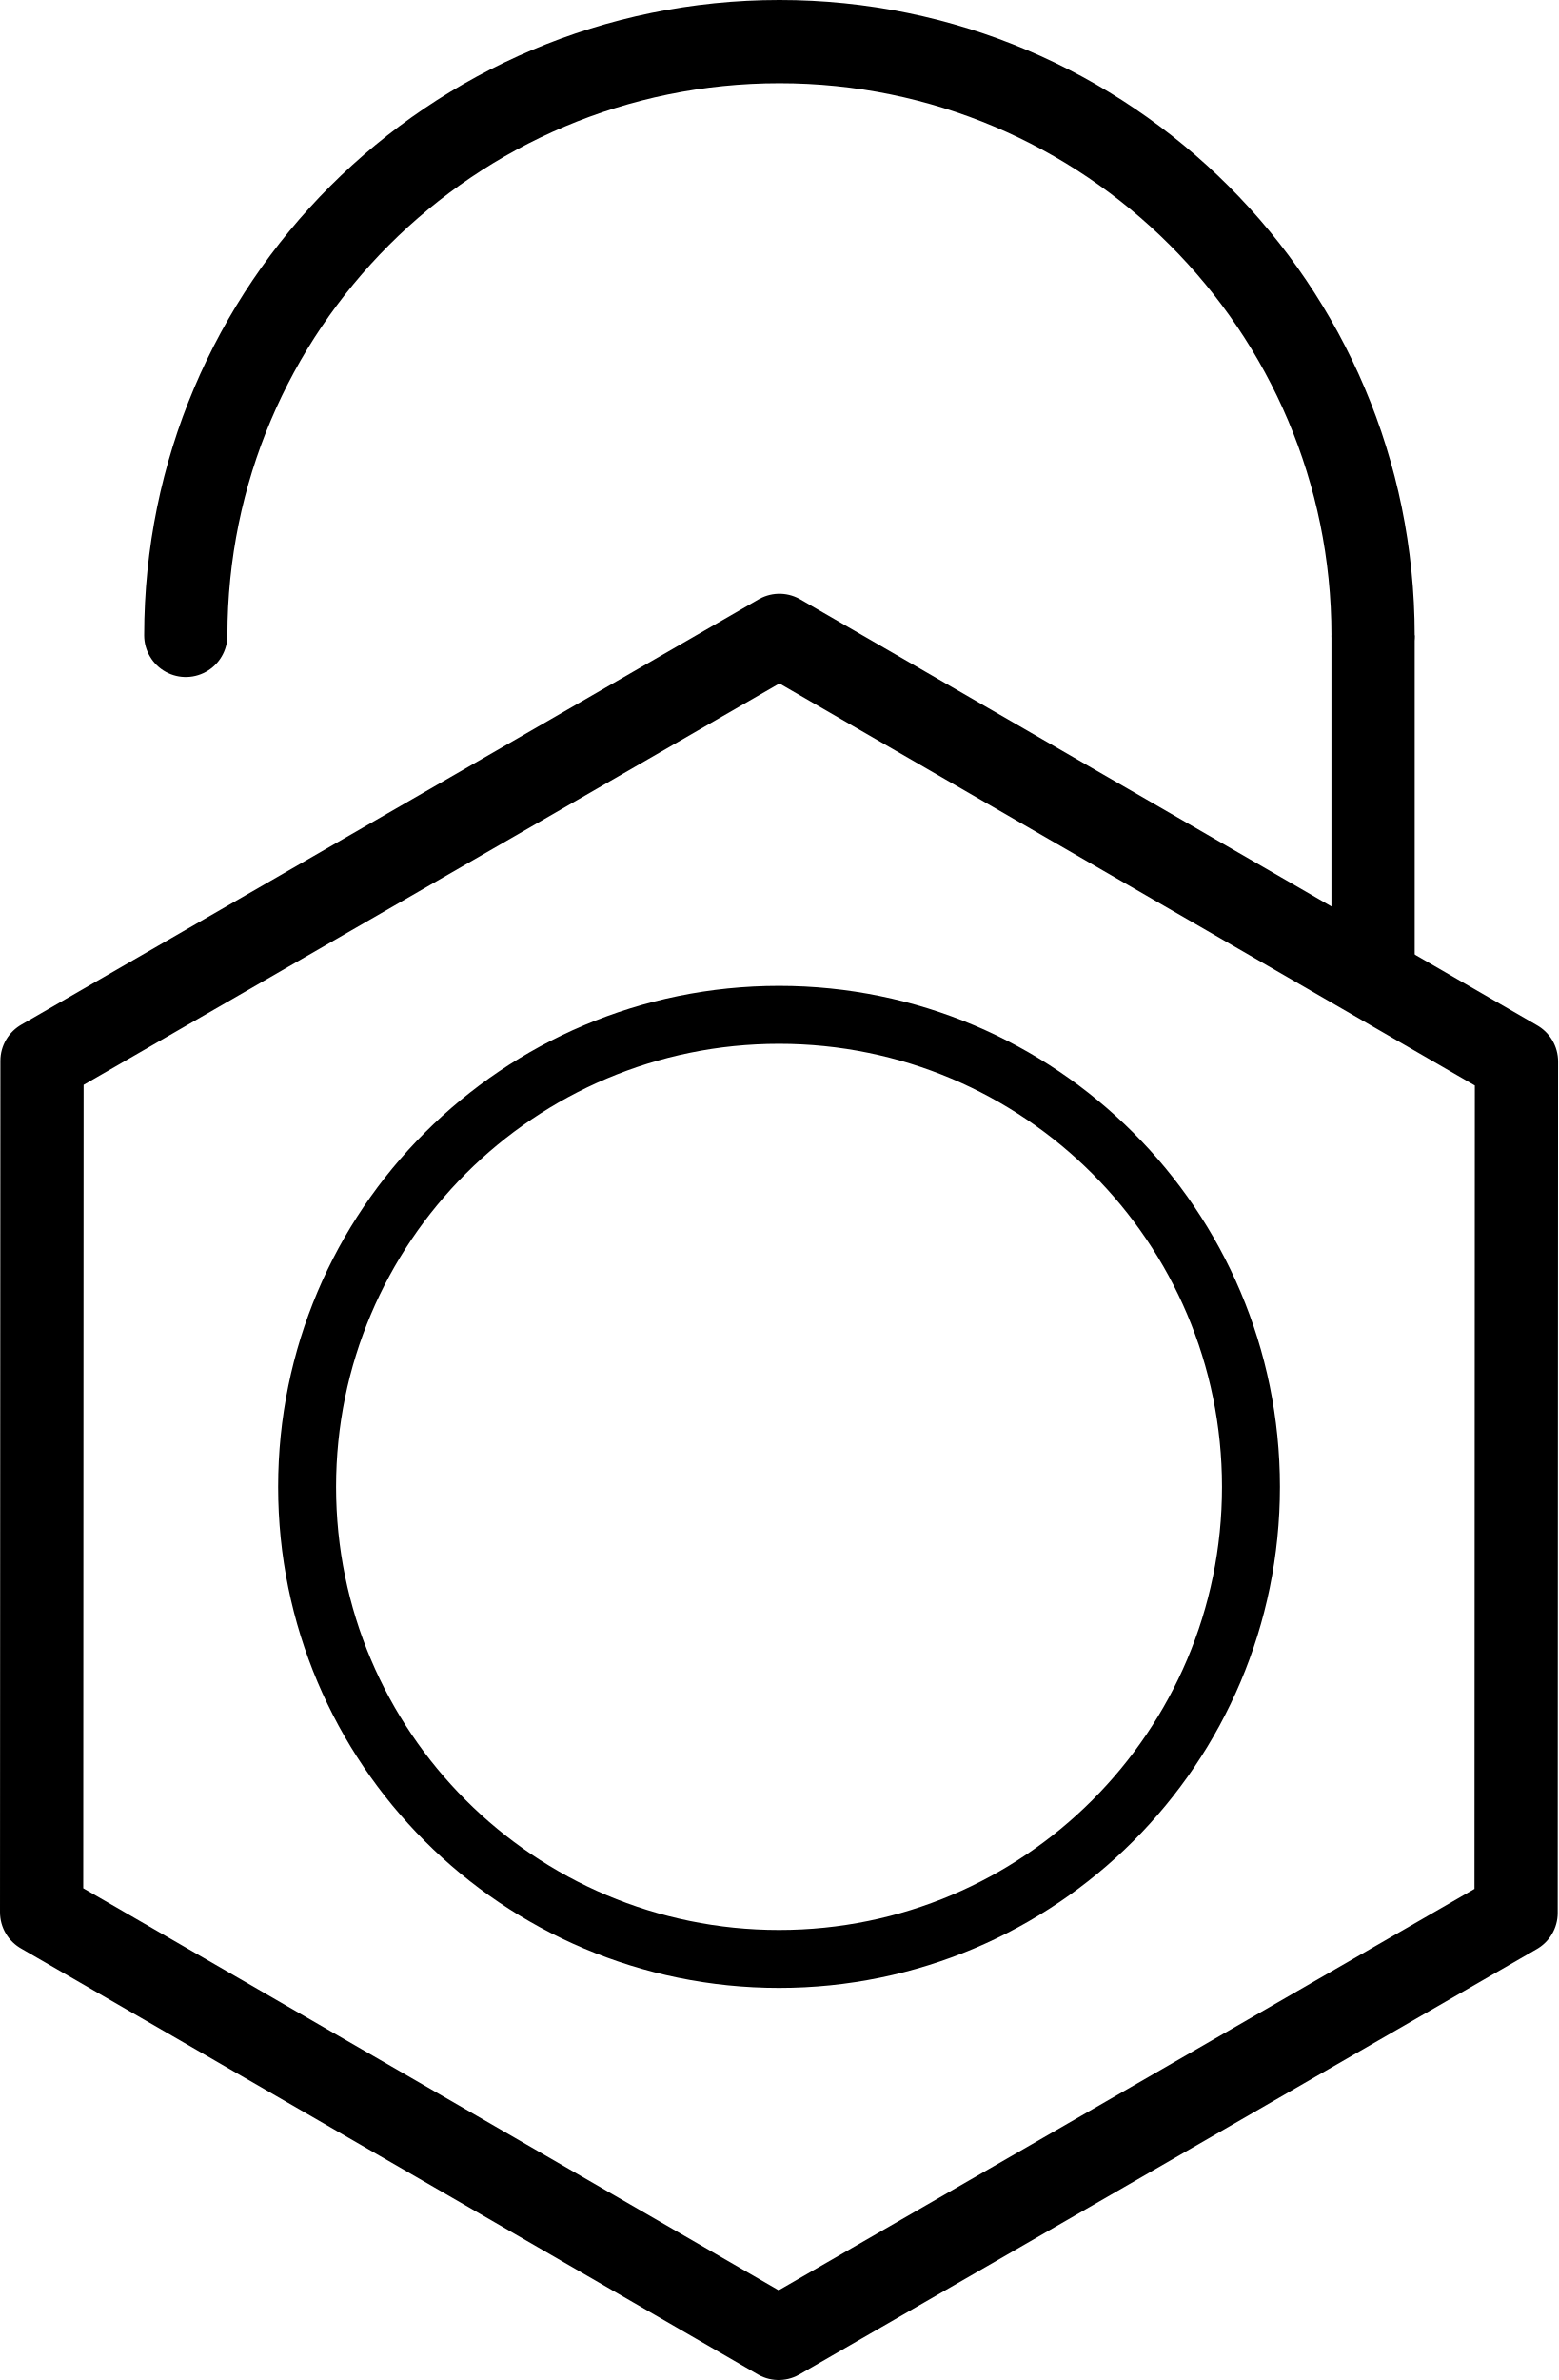
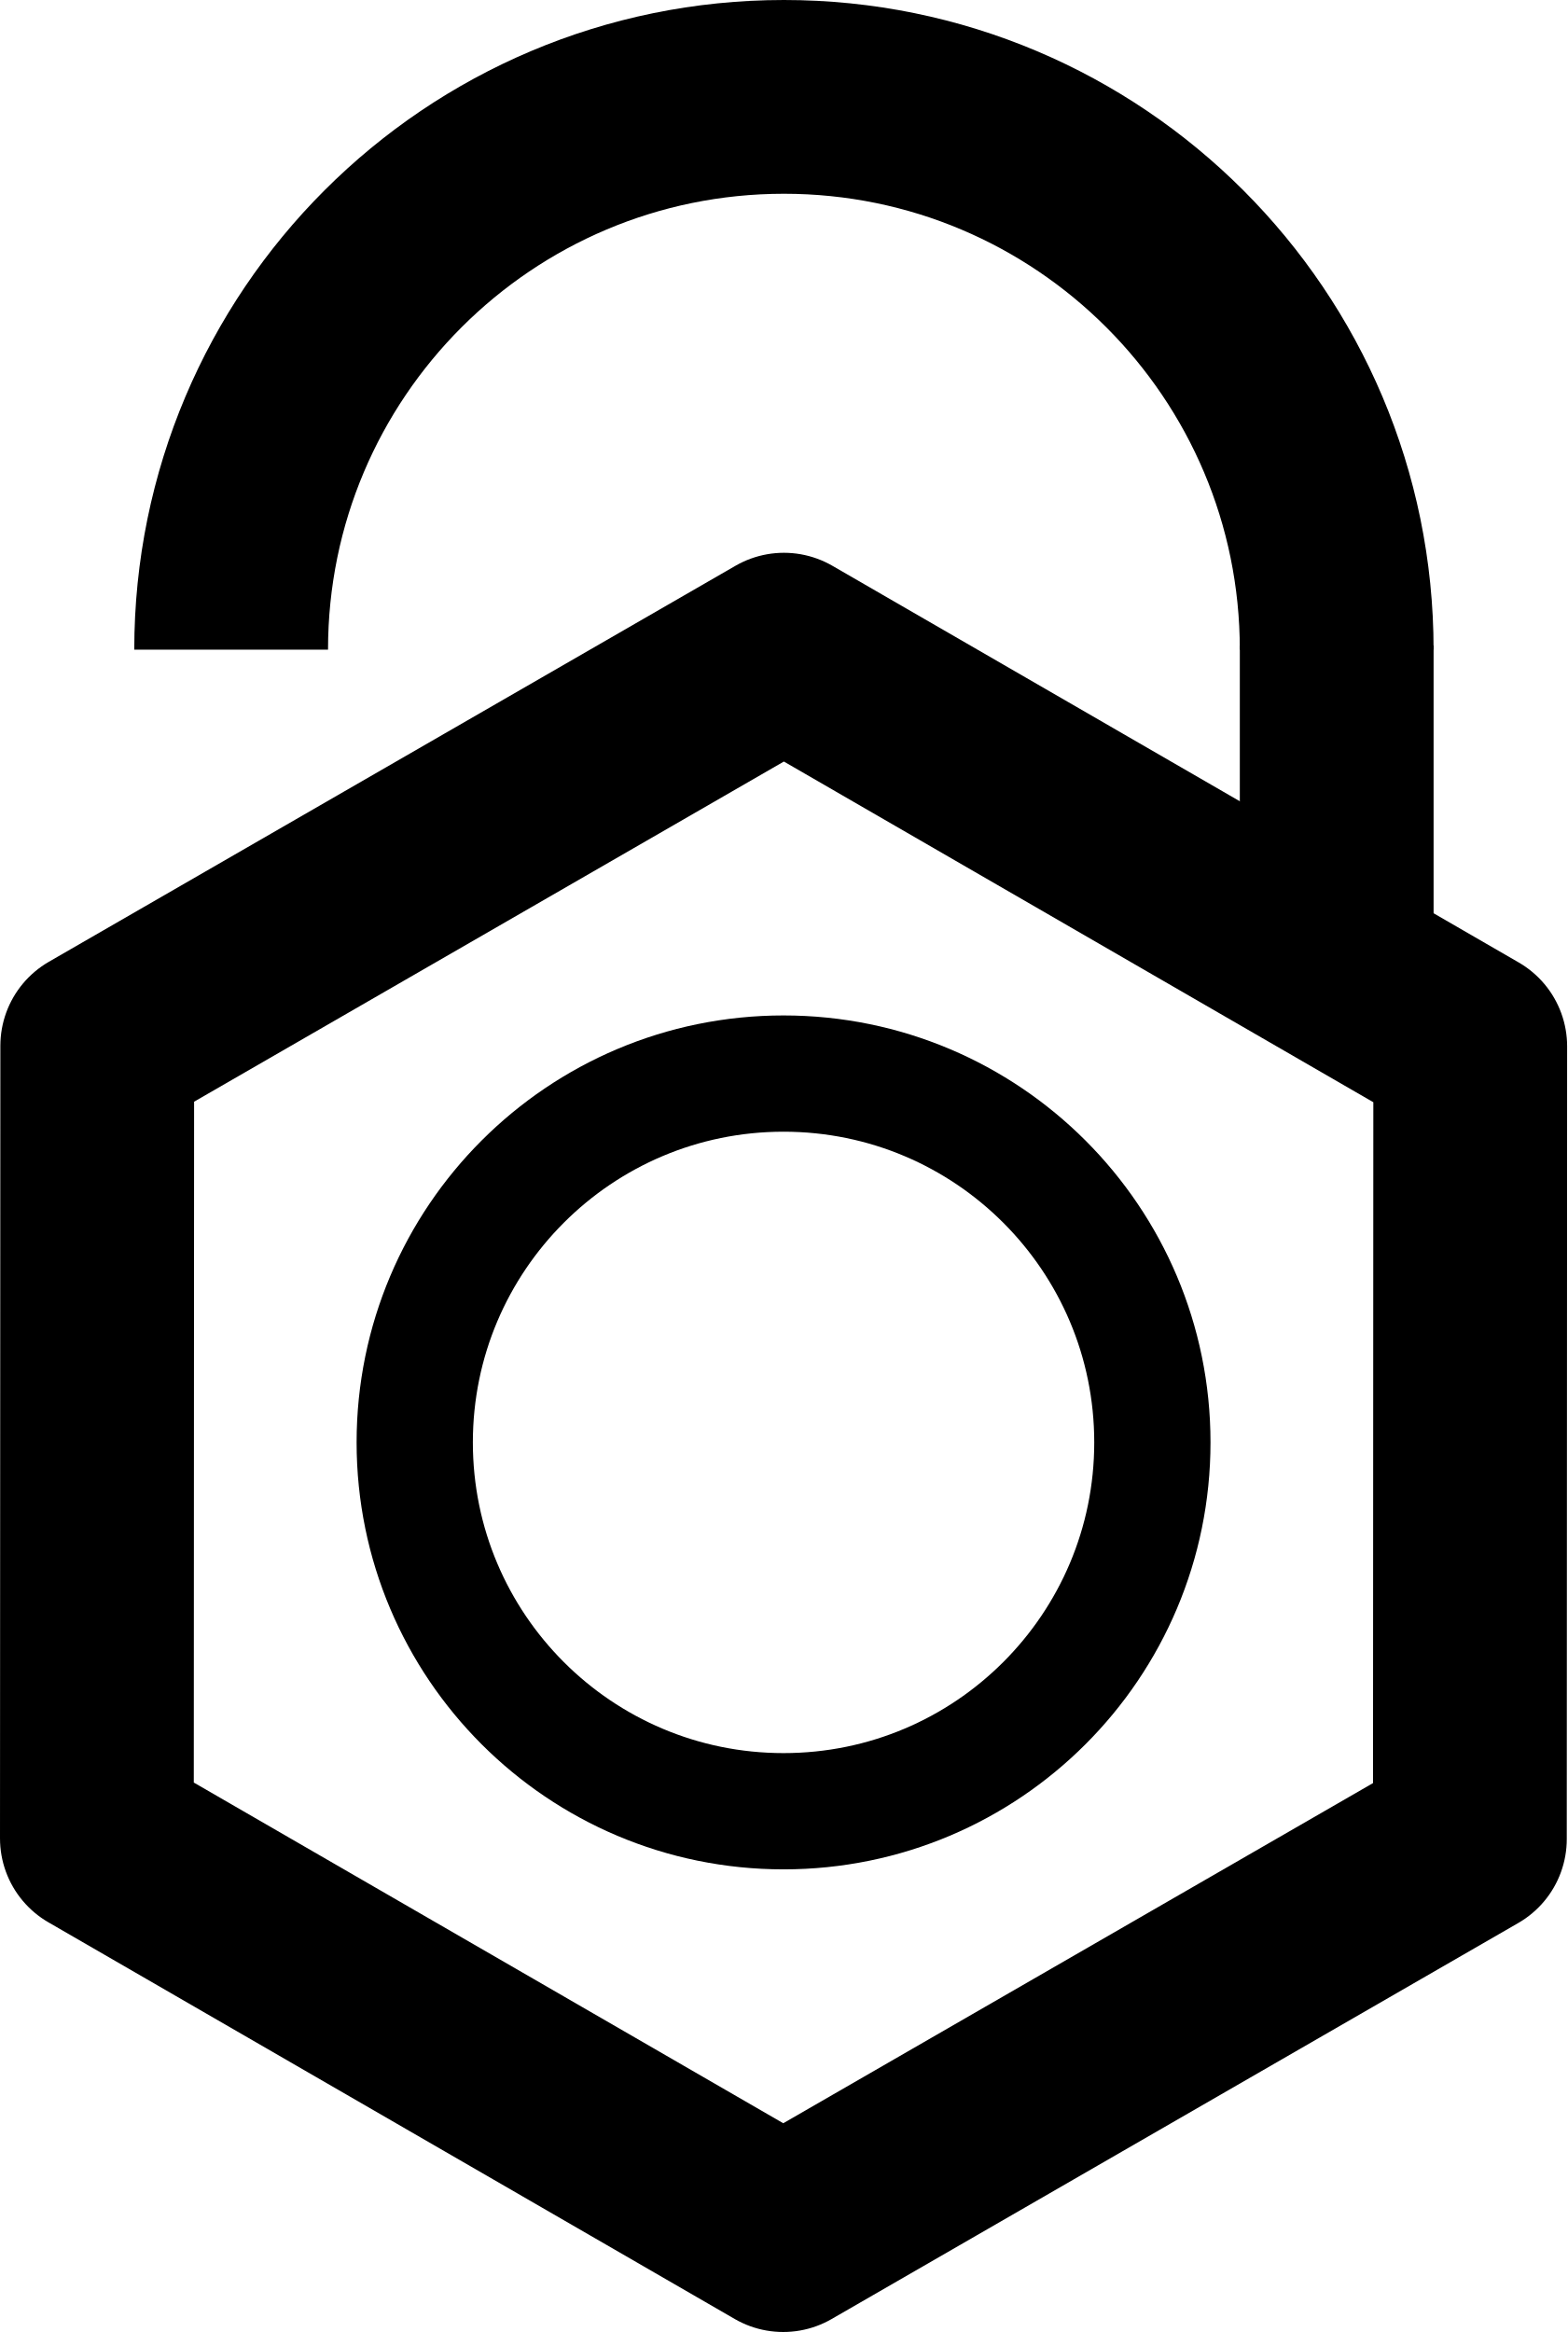
- <svg xmlns="http://www.w3.org/2000/svg" width="56.159mm" height="85.763mm" viewBox="0 0 56.159 85.763" version="1.1" id="svg5">
-   <defs id="defs2" />
-   <g id="layer1" transform="translate(-84.68995,-75.99706)">
-     <path style="fill:none;fill-rule:evenodd;stroke:#000000;stroke-width:11.339;stroke-linecap:round;stroke-linejoin:round;stroke-miterlimit:4;stroke-dasharray:none;stroke-opacity:1" id="path105" d="m 426.163,605.707 -100.405,-58.03 0.052,-115.968 100.458,-57.939 100.405,58.03 -0.052,115.968 z" transform="scale(0.2645833)" />
-     <circle style="fill:none;stroke:#000000;stroke-width:2.088;stroke-linecap:round;stroke-linejoin:round;stroke-miterlimit:4;stroke-dasharray:none;stroke-opacity:1" id="path1207" cy="129.577" cx="112.769" r="17.01" />
+ <svg xmlns="http://www.w3.org/2000/svg" id="svg5" version="1.1" viewBox="0 0 60.659 90.263" height="90.263mm" width="60.659mm">
+   <defs id="defs2">
+     <style id="style836">
+ .thick {
+   fill:none;
+   stroke:#000000;
+   stroke-dasharray:none;
+   stroke-miterlimit:4;
+   stroke-opacity:1;
+ }
+ </style>
+   </defs>
+   <g id="layer1" transform="translate(-82.43995,-73.74706)">
+     <path style="fill-rule:evenodd;stroke-width:28.346;stroke-linecap:round;stroke-linejoin:round;stroke-miterlimit:4;stroke-dasharray:none" id="path105" d="m 426.163,605.707 -100.405,-58.03 0.052,-115.968 100.458,-57.939 100.405,58.03 -0.052,115.968 z" transform="scale(0.2645833)" class="thick" />
+     <circle style="fill:none;stroke:#000000;stroke-width:4.5;stroke-linecap:round;stroke-linejoin:round;stroke-miterlimit:4;stroke-dasharray:none;stroke-opacity:1" id="path1207" cy="129.577" cx="112.769" r="14.276" />
  </g>
-   <g id="layer3" transform="translate(-84.68995,-75.99706)">
-     <path style="fill:none;stroke:#000000;stroke-width:3;stroke-linecap:round;stroke-linejoin:round;stroke-miterlimit:4;stroke-dasharray:none;stroke-opacity:1" id="path2218" d="M 91.387,98.893 A 21.396,21.396 0 0 1 112.783,77.497 21.396,21.396 0 0 1 134.18,98.893" />
-     <path style="fill:none;stroke:#000000;stroke-width:3;stroke-linecap:butt;stroke-linejoin:miter;stroke-miterlimit:4;stroke-dasharray:none;stroke-opacity:1" d="M 134.18,98.893 V 111.259" id="path4417" />
+   <g id="layer3" transform="translate(-82.43995,-73.74706)">
+     <path style="stroke-width:7.5;stroke-linecap:butt;stroke-linejoin:miter;stroke-miterlimit:4;stroke-dasharray:none;paint-order:normal" d="m 134.18,98.73 v 12.53" id="path4417" class="thick" />
+     <path style="stroke-width:7.5;stroke-linecap:butt;stroke-linejoin:round;stroke-miterlimit:4;stroke-dasharray:none;paint-order:stroke markers fill" id="path2218" d="M 91.387,98.893 A 21.396,21.396 0 0 1 112.783,77.497 21.396,21.396 0 0 1 134.18,98.893" class="thick" />
  </g>
</svg>
